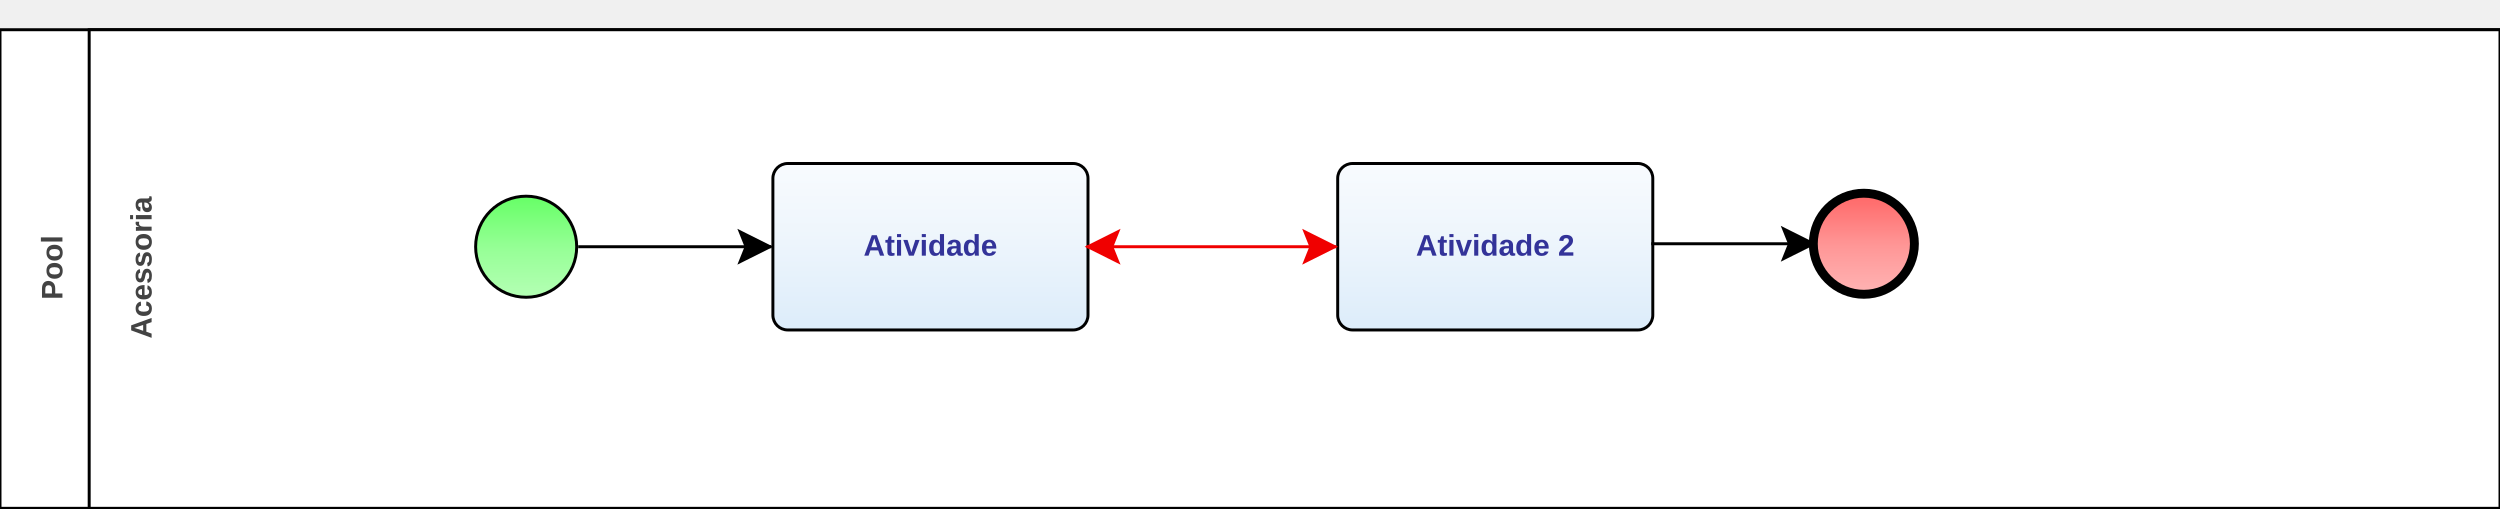
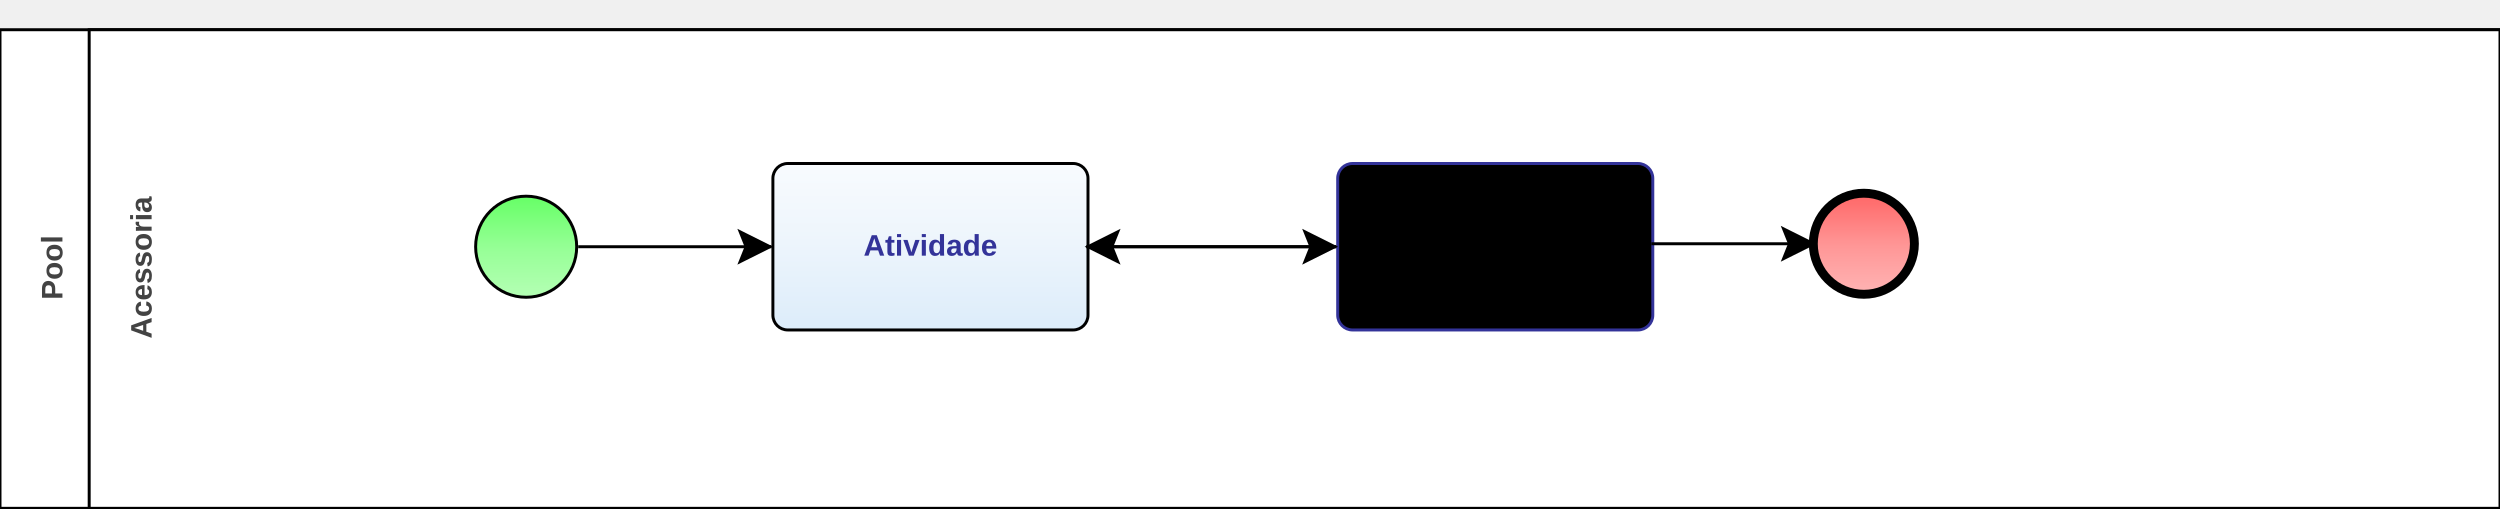
<svg xmlns="http://www.w3.org/2000/svg" xmlns:xlink="http://www.w3.org/1999/xlink" style="stroke-dasharray:none; shape-rendering:auto; font-family:'Arial'; text-rendering:auto; fill-opacity:1; color-interpolation:auto; color-rendering:auto; font-size:12; fill:black; stroke:black; image-rendering:auto; stroke-miterlimit:10; stroke-linecap:square; stroke-linejoin:miter; font-style:normal; stroke-width:1; stroke-dashoffset:0; font-weight:normal; stroke-opacity:1;" contentScriptType="text/ecmascript" preserveAspectRatio="xMidYMid meet" zoomAndPan="magnify" version="1.0" contentStyleType="text/css" xml:xlink="http://www.w3.org/1999/xlink" width="841" height="171">
  <rect x="0" y="10" width="841" height="161" ry="0" rx="0" style="stroke:#000000; fill:#FFFFFF" />
  <rect x="30" y="10" width="811" height="161" ry="0" rx="0" style="stroke:#000000; fill:#FFFFFF" />
  <g componentSequence="2">
    <text x="-90" y="37" transform="rotate(270)" text-anchor="middle" style="font-weight:bold;font-size:10px;stroke:none; fill:#434343">
      <tspan dy="14" x="-90">Acessoria</tspan>
    </text>
  </g>
  <g componentSequence="1">
    <text x="-90" y="7" transform="rotate(270)" text-anchor="middle" style="font-weight:bold;font-size:10px;stroke:none; fill:#434343">
      <tspan dy="14" x="-90">Pool</tspan>
    </text>
  </g>
  <g sequence="4">
-     <ellipse cx="177" cy="83" rx="17" ry="17" stroke-width="1" style="fill:url(#linearGradient66FF6696FF96B6FFB6_1390504030);" stroke="336633" />
+     <ellipse cx="177" cy="83" rx="17" ry="17" stroke-width="1" style="fill:url(#linearGradient66FF6696FF96B6FFB6_546087348);" stroke="336633" />
  </g>
  <g sequence="7">
-     <ellipse cx="627" cy="82" rx="17" ry="17" stroke-width="3" style="fill:url(#linearGradientFF6666FF9696FFB6B6_1546030194);" stroke="993333" />
+     <ellipse cx="627" cy="82" rx="17" ry="17" stroke-width="3" style="fill:url(#linearGradientFF6666FF9696FFB6B6_776686549);" stroke="993333" />
  </g>
  <g sequence="8">
-     <rect x="260" y="55" width="106" height="56" ry="5" rx="5" style="fill:url(#linearGradientF8FBFEEDF5FCDEEDFAD4E7F8E2E5E9_1478034222);" stroke="191970" />
+     <rect x="260" y="55" width="106" height="56" ry="5" rx="5" style="fill:url(#linearGradientF8FBFEEDF5FCDEEDFAD4E7F8E2E5E9_712297156);" stroke="191970" />
  </g>
  <g componentSequence="8">
    <text x="313" y="72" text-anchor="middle" style="font-weight:bold;font-size:10px;stroke:none; fill:#333399">
      <tspan dy="14" x="313">Atividade</tspan>
    </text>
  </g>
  <g sequence="10">
-     <rect x="450" y="55" width="106" height="56" ry="5" rx="5" style="fill:url(#linearGradientF8FBFEEDF5FCDEEDFAD4E7F8E2E5E9_488343113);" stroke="191970" />
+     <rect x="450" y="55" width="106" height="56" ry="5" rx="5" style="stroke:#333399; fill:#000000" />
  </g>
  <g componentSequence="10">
-     <text x="503" y="72" text-anchor="middle" style="font-weight:bold;font-size:10px;stroke:none; fill:#333399">
+     <text x="503" y="72" text-anchor="middle" style="font-weight:bold;font-size:10px;stroke:none; fill:#000000">
      <tspan dy="14" x="503">Atividade 2</tspan>
    </text>
  </g>
  <g componentSequence="9">
    <text x="237" y="83" style="font-size:10px;font-weight:none;stroke:none; fill:#333399" text-anchor="left" />
  </g>
  <g componentSequence="11">
    <text x="418" y="83" style="font-size:10px;font-weight:none;stroke:none; fill:#333399" text-anchor="left" />
  </g>
  <g componentSequence="12">
    <text x="593" y="82" style="font-size:10px;font-weight:none;stroke:none; fill:#333399" text-anchor="left" />
  </g>
+   <g componentSequence="13">
+     <text x="418" y="83" style="font-size:10px;font-weight:none;stroke:none; fill:#333399" text-anchor="left" />
+   </g>
  <path style="fill:none; stroke:#000000;stroke-width:1" d="M195.0 83.0 L259.0 83.0" />
  <polygon style="fill:#000000; stroke:#000000;" points=" 249 78 259 83 249 88 251 83" />
  <path style="fill:none; stroke:#000000;stroke-width:1" d="M556.0 82.0 L610.0 82.0" />
  <polygon style="fill:#000000; stroke:#000000;" points=" 600 77 610 82 600 87 602 82" />
-   <path style="fill:none; stroke:#F00000;stroke-width:1" d="M366.0 83.0 L449.0 83.0" />
-   <polygon style="fill:#F00000; stroke:#F00000;" points=" 439 78 449 83 439 88 441 83" />
-   <polygon style="fill:#F00000; stroke:#F00000;" points=" 376 88 366 83 376 78 374 83" />
+   <path style="fill:none; stroke:#000000;stroke-width:1" d="M366.0 83.0 L449.0 83.0" />
+   <polygon style="fill:#000000; stroke:#000000;" points=" 439 78 449 83 439 88 441 83" />
+   <path style="fill:none; stroke:#000000;stroke-width:1" d="M449.0 83.0 L366.0 83.0" />
+   <polygon style="fill:#000000; stroke:#000000;" points=" 376 88 366 83 376 78 374 83" />
  <defs>
-     <linearGradient xlink:href="#linearGradient66FF6696FF96B6FFB6" id="linearGradient66FF6696FF96B6FFB6_1390504030" x1="0" y1="66.0" x2="0" y2="101.0" gradientUnits="userSpaceOnUse" xlink:type="simple" xlink:actuate="onLoad" xlink:show="other" />
+     <linearGradient xlink:href="#linearGradient66FF6696FF96B6FFB6" id="linearGradient66FF6696FF96B6FFB6_546087348" x1="0" y1="66.0" x2="0" y2="101.0" gradientUnits="userSpaceOnUse" xlink:type="simple" xlink:actuate="onLoad" xlink:show="other" />
    <linearGradient id="linearGradient66FF6696FF96B6FFB6">
      <stop style="stop-color:#66FF66;stop-opacity:1;" offset="0.0" id="stop66FF66" />
      <stop style="stop-color:#96FF96;stop-opacity:1;" offset="0.5" id="stop96FF96" />
      <stop style="stop-color:#B6FFB6;stop-opacity:1;" offset="1.0" id="stopB6FFB6" />
    </linearGradient>
-     <linearGradient xlink:href="#linearGradientFF6666FF9696FFB6B6" id="linearGradientFF6666FF9696FFB6B6_1546030194" x1="0" y1="65.0" x2="0" y2="100.0" gradientUnits="userSpaceOnUse" xlink:type="simple" xlink:actuate="onLoad" xlink:show="other" />
+     <linearGradient xlink:href="#linearGradientFF6666FF9696FFB6B6" id="linearGradientFF6666FF9696FFB6B6_776686549" x1="0" y1="65.0" x2="0" y2="100.0" gradientUnits="userSpaceOnUse" xlink:type="simple" xlink:actuate="onLoad" xlink:show="other" />
    <linearGradient id="linearGradientFF6666FF9696FFB6B6">
      <stop style="stop-color:#FF6666;stop-opacity:1;" offset="0.0" id="stopFF6666" />
      <stop style="stop-color:#FF9696;stop-opacity:1;" offset="0.5" id="stopFF9696" />
      <stop style="stop-color:#FFB6B6;stop-opacity:1;" offset="1.0" id="stopFFB6B6" />
    </linearGradient>
-     <linearGradient xlink:href="#linearGradientF8FBFEEDF5FCDEEDFAD4E7F8E2E5E9" id="linearGradientF8FBFEEDF5FCDEEDFAD4E7F8E2E5E9_1478034222" x1="0" y1="55.0" x2="0" y2="161.0" gradientUnits="userSpaceOnUse" xlink:type="simple" xlink:actuate="onLoad" xlink:show="other" />
+     <linearGradient xlink:href="#linearGradientF8FBFEEDF5FCDEEDFAD4E7F8E2E5E9" id="linearGradientF8FBFEEDF5FCDEEDFAD4E7F8E2E5E9_712297156" x1="0" y1="55.0" x2="0" y2="161.0" gradientUnits="userSpaceOnUse" xlink:type="simple" xlink:actuate="onLoad" xlink:show="other" />
    <linearGradient id="linearGradientF8FBFEEDF5FCDEEDFAD4E7F8E2E5E9">
      <stop style="stop-color:#F8FBFE;stop-opacity:1;" offset="0.0" id="stopF8FBFE" />
      <stop style="stop-color:#EDF5FC;stop-opacity:1;" offset="0.25" id="stopEDF5FC" />
      <stop style="stop-color:#DEEDFA;stop-opacity:1;" offset="0.5" id="stopDEEDFA" />
      <stop style="stop-color:#D4E7F8;stop-opacity:1;" offset="0.75" id="stopD4E7F8" />
      <stop style="stop-color:#E2E5E9;stop-opacity:1;" offset="1.0" id="stopE2E5E9" />
    </linearGradient>
-     <linearGradient xlink:href="#linearGradientF8FBFEEDF5FCDEEDFAD4E7F8E2E5E9" id="linearGradientF8FBFEEDF5FCDEEDFAD4E7F8E2E5E9_488343113" x1="0" y1="55.0" x2="0" y2="161.0" gradientUnits="userSpaceOnUse" xlink:type="simple" xlink:actuate="onLoad" xlink:show="other" />
  </defs>
</svg>
